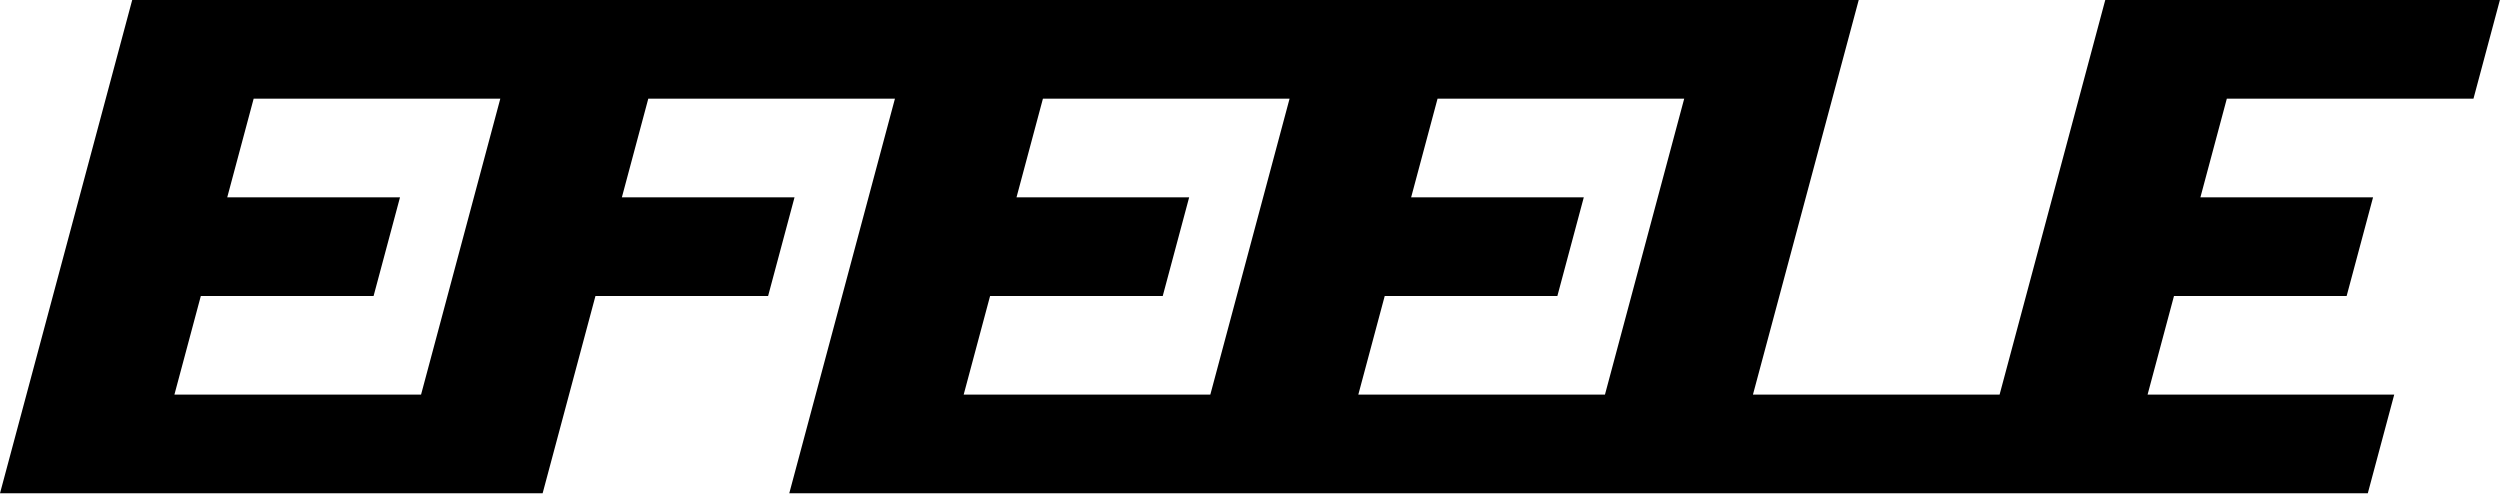
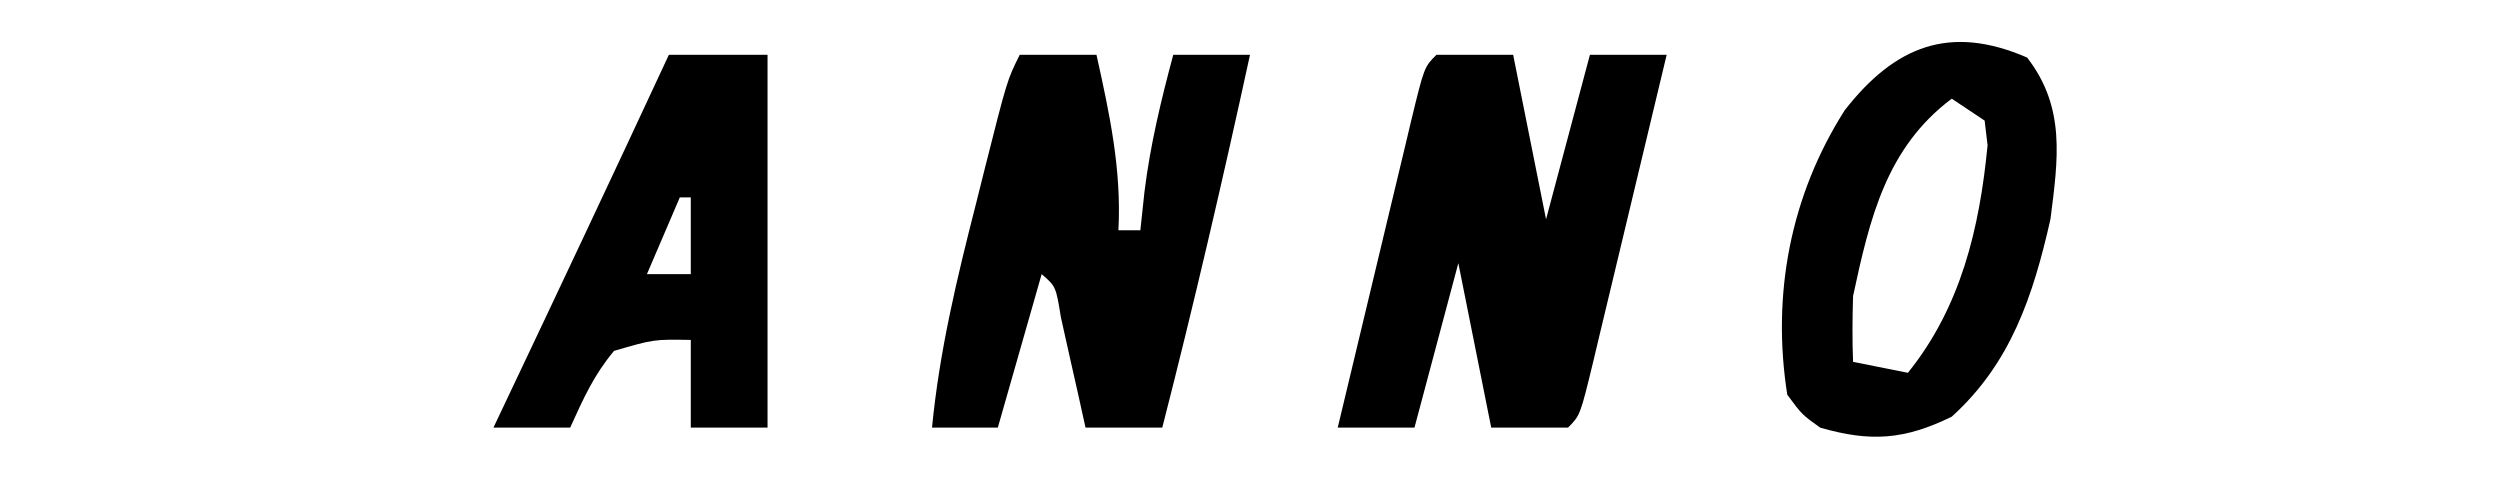
- <svg xmlns="http://www.w3.org/2000/svg" id="Capa_2" data-name="Capa 2" viewBox="0 0 228.06 45">
-   <g id="Capa_1-2" data-name="Capa 1">
-     <path d="M225.64,9l2.41-9h-36l-2.41,9h0l-7.23,27h-22.5L169.56,0H12.06L0,45h49.5l4.82-18h15.75l2.41-9h-15.75l2.41-9h22.5l-7.23,27h0l-2.41,9h144l2.41-9h-22.5l2.41-9h15.75l2.41-9h-15.75l2.41-9h22.5ZM43.23,18l-2.41,9h0l-2.41,9H15.91l2.41-9h15.76l2.41-9h-15.76l2.41-9h22.5l-2.41,9h0ZM110.41,36h-22.5l2.41-9h15.75l2.41-9h-15.75l2.41-9h22.5l-7.23,27h0ZM146.41,36h-22.5l2.41-9h15.75l2.41-9h-15.75l2.41-9h22.5l-7.23,27h0Z" />
-   </g>
+ <svg xmlns="http://www.w3.org/2000/svg" version="1.1" width="228" height="45">
+   <path d="M0 0 C2.31 0 4.62 0 7 0 C7.99 4.95 8.98 9.9 10 15 C11.32 10.05 12.64 5.1 14 0 C16.31 0 18.62 0 21 0 C19.884 4.682 18.762 9.364 17.637 14.044 C17.254 15.638 16.873 17.231 16.493 18.825 C15.948 21.112 15.398 23.398 14.848 25.684 C14.678 26.4 14.508 27.117 14.333 27.855 C13.114 32.886 13.114 32.886 12 34 C9.69 34 7.38 34 5 34 C4.01 29.05 3.02 24.1 2 19 C0.68 23.95 -0.64 28.9 -2 34 C-4.31 34 -6.62 34 -9 34 C-7.884 29.318 -6.762 24.636 -5.637 19.956 C-5.254 18.362 -4.873 16.769 -4.493 15.175 C-3.948 12.888 -3.398 10.602 -2.848 8.316 C-2.678 7.6 -2.508 6.883 -2.333 6.145 C-1.114 1.114 -1.114 1.114 0 0 Z " fill="#000000" transform="translate(131,5)" />
+   <path d="M0 0 C2.31 0 4.62 0 7 0 C8.191 5.38 9.292 10.453 9 16 C9.66 16 10.32 16 11 16 C11.124 14.845 11.248 13.69 11.375 12.5 C11.903 8.216 12.884 4.166 14 0 C16.31 0 18.62 0 21 0 C18.523 11.385 15.891 22.713 13 34 C10.69 34 8.38 34 6 34 C5.795 33.073 5.59 32.146 5.379 31.191 C4.975 29.395 4.975 29.395 4.562 27.562 C4.296 26.368 4.029 25.173 3.754 23.941 C3.299 21.13 3.299 21.13 2 20 C0.68 24.62 -0.64 29.24 -2 34 C-3.98 34 -5.96 34 -8 34 C-7.324 27.023 -5.735 20.408 -4 13.625 C-3.727 12.533 -3.453 11.441 -3.172 10.316 C-1.141 2.281 -1.141 2.281 0 0 Z " fill="#000000" transform="translate(93,5)" />
+   <path d="M0 0 C2.97 0 5.94 0 9 0 C9 11.22 9 22.44 9 34 C6.69 34 4.38 34 2 34 C2 31.36 2 28.72 2 26 C-1.369 25.943 -1.369 25.943 -5 27 C-6.854 29.223 -7.786 31.328 -9 34 C-11.31 34 -13.62 34 -16 34 C-15.764 33.503 -15.528 33.006 -15.285 32.494 C-10.152 21.68 -5.046 10.855 0 0 Z M1 13 C-0.485 16.465 -0.485 16.465 -2 20 C-0.68 20 0.64 20 2 20 C2 17.69 2 15.38 2 13 C1.67 13 1.34 13 1 13 Z " fill="#000000" transform="translate(61,5)" />
+   <path d="M0 0 C3.519 4.554 2.831 9.218 2.125 14.75 C0.542 21.739 -1.488 27.876 -6.875 32.75 C-11.18 34.857 -14.272 35.08 -18.875 33.75 C-20.523 32.574 -20.523 32.574 -21.875 30.75 C-23.313 21.633 -21.596 12.595 -16.637 4.805 C-12.061 -1.06 -7.041 -3.061 0 0 Z M-6.875 3.75 C-12.844 8.227 -14.351 14.66 -15.875 21.75 C-15.937 23.749 -15.956 25.752 -15.875 27.75 C-14.225 28.08 -12.575 28.41 -10.875 28.75 C-6.045 22.754 -4.344 15.596 -3.609 8.004 C-3.697 7.26 -3.785 6.516 -3.875 5.75 C-4.865 5.09 -5.855 4.43 -6.875 3.75 Z " fill="#000000" transform="translate(184.875,5.25)" />
</svg>
